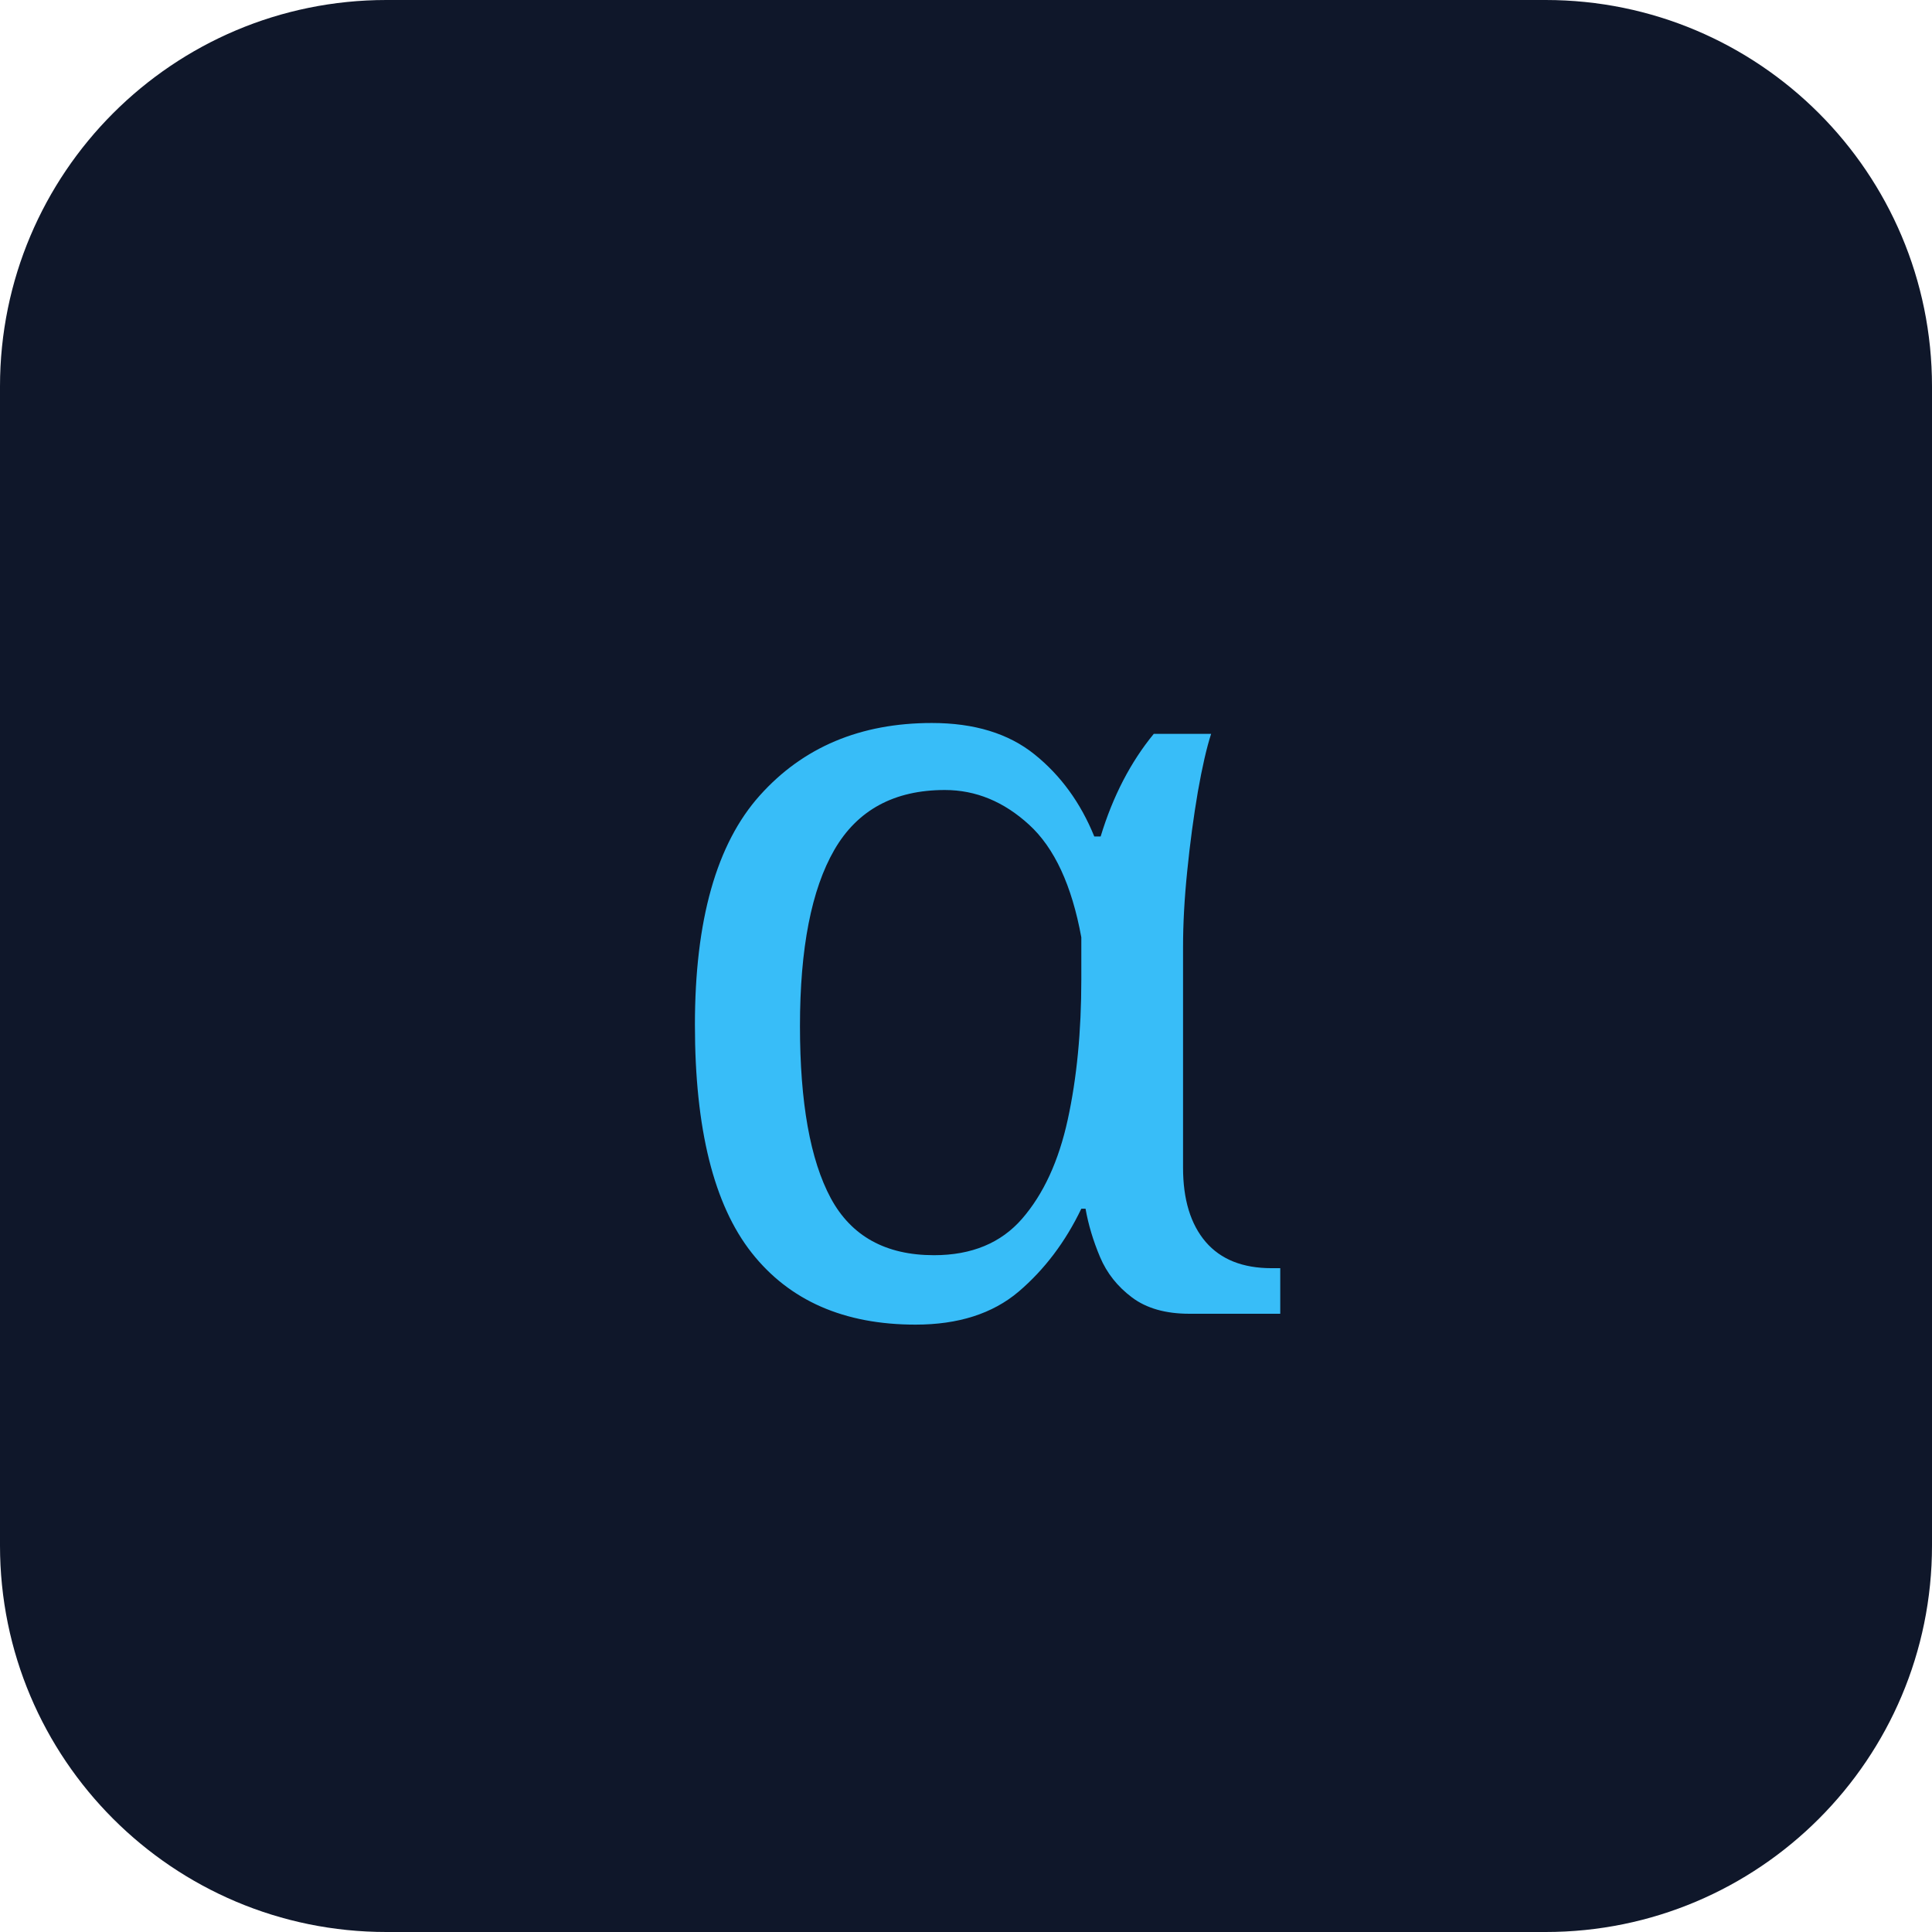
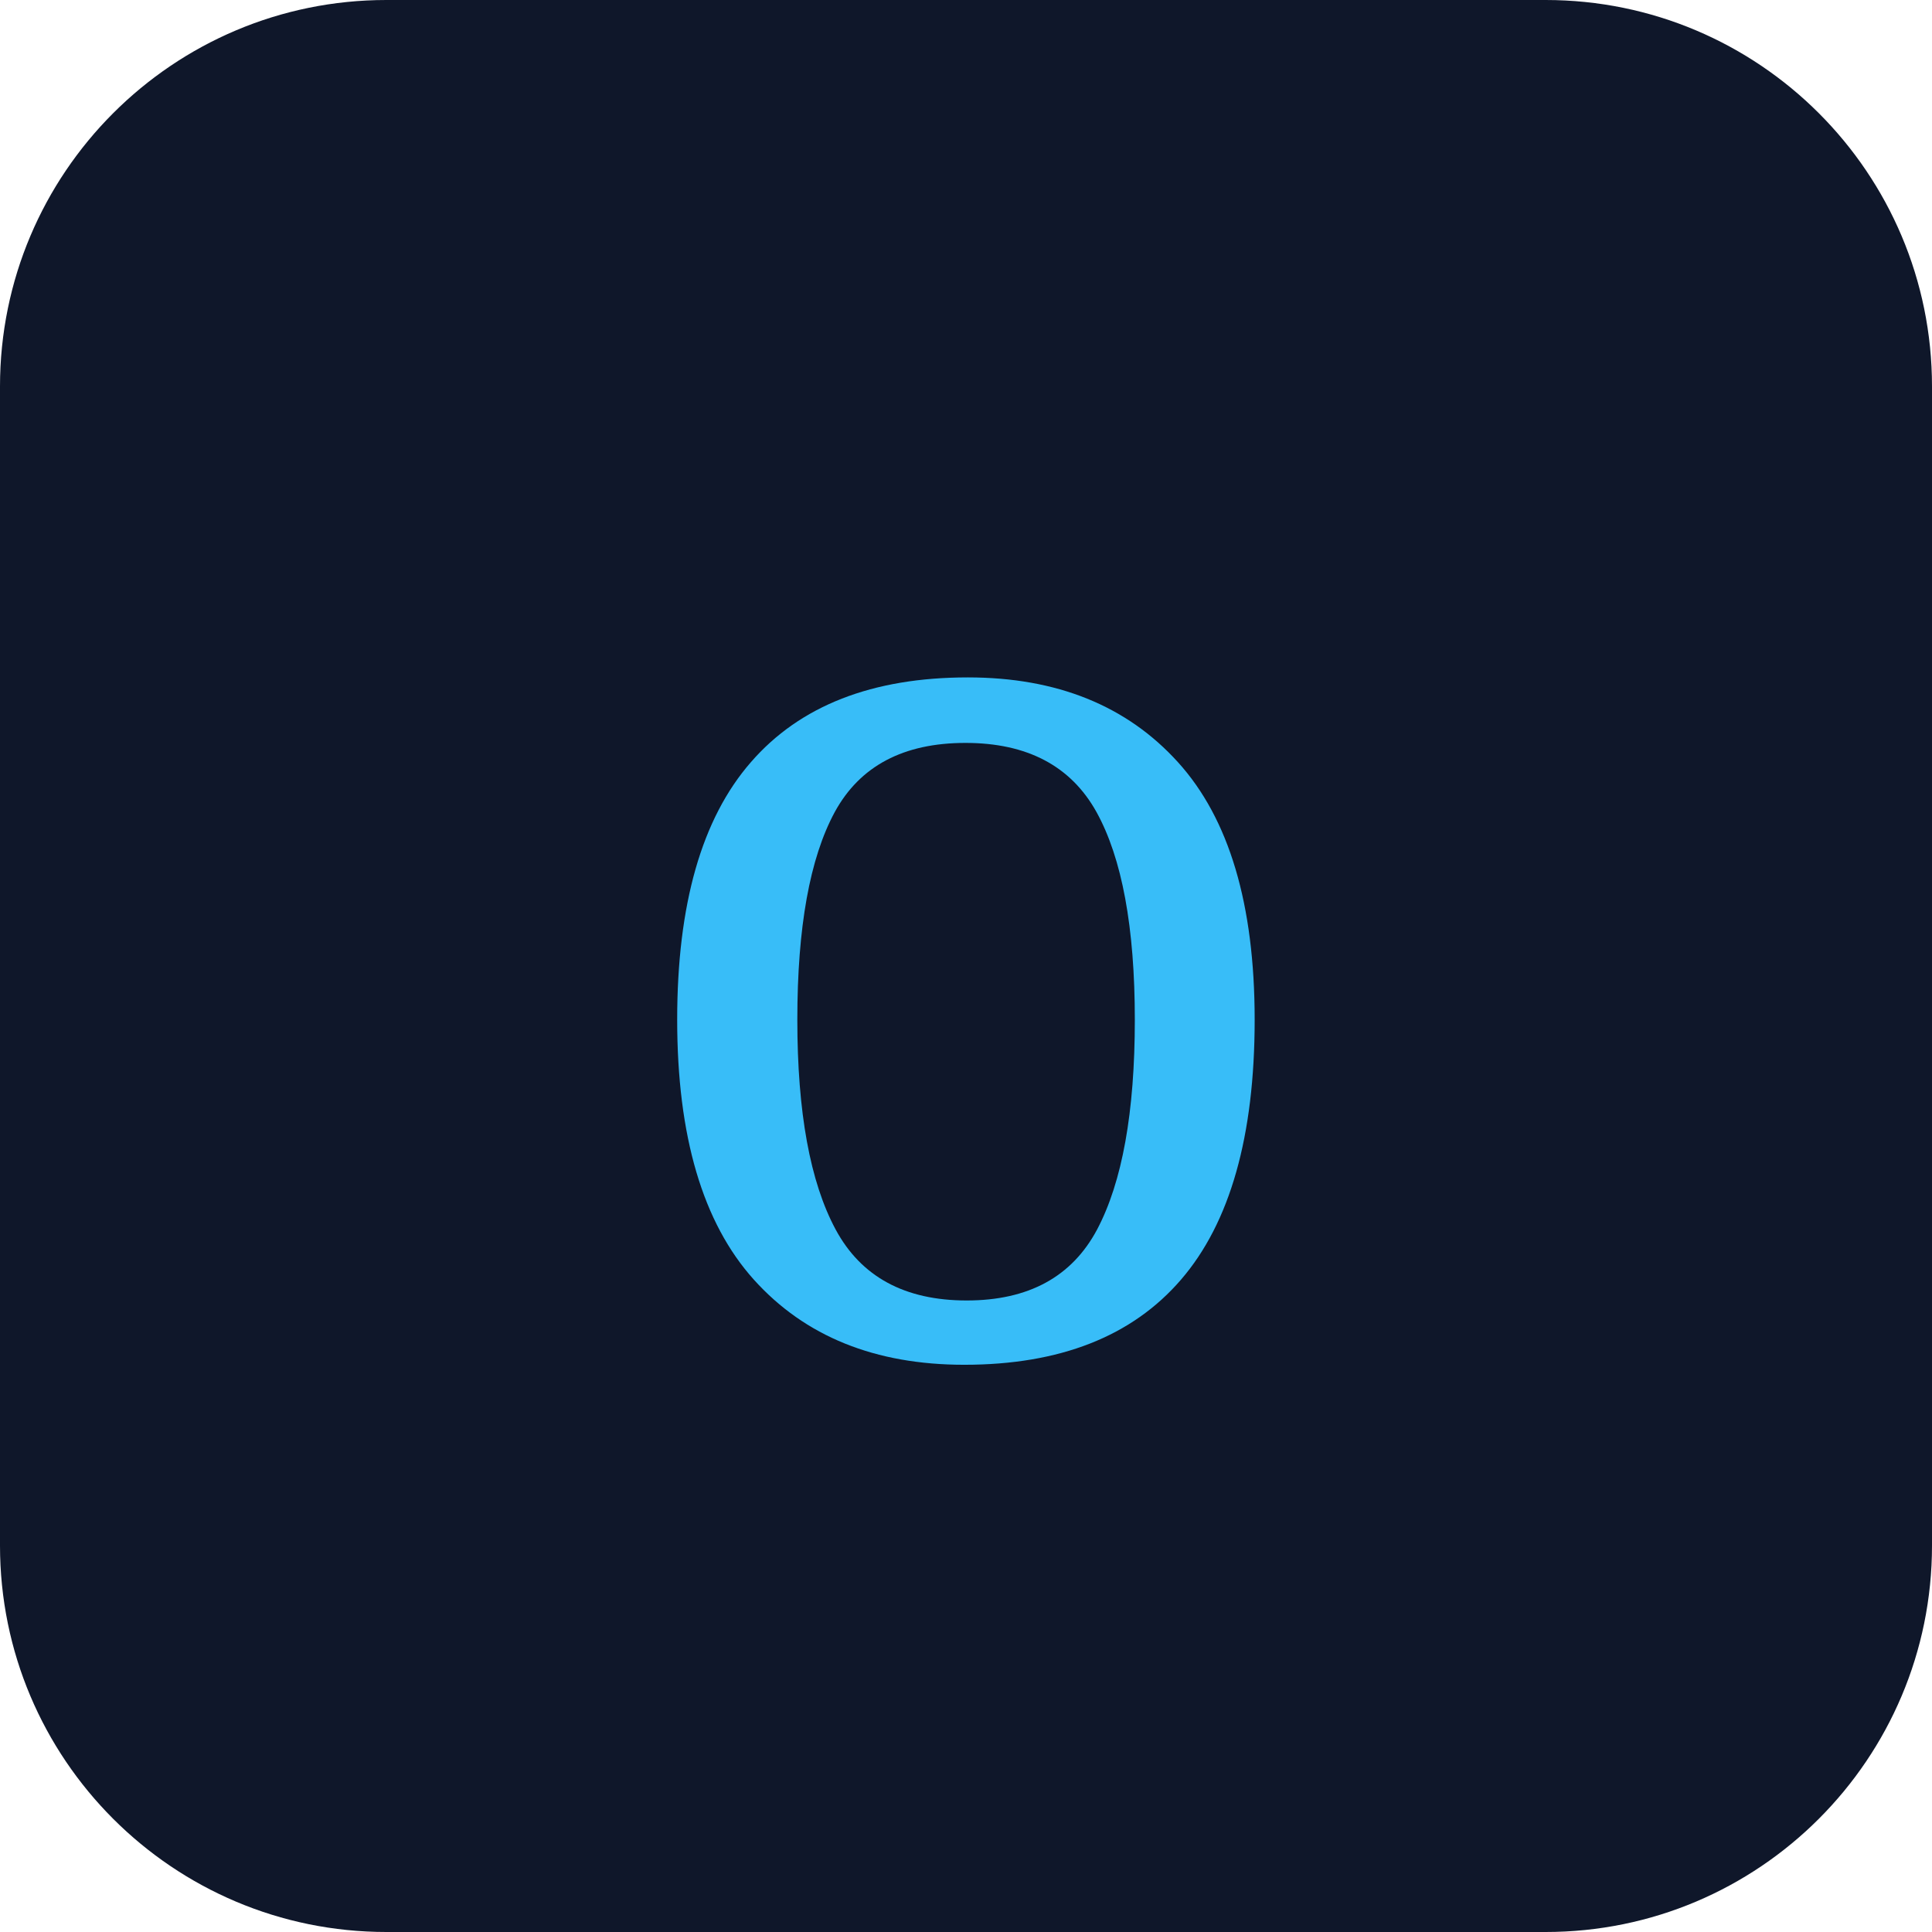
<svg xmlns="http://www.w3.org/2000/svg" viewBox="0 0 100 100">
  <rect width="100" height="100" rx="20" fill="#0f172a" />
-   <text x="50" y="68" font-family="Georgia, serif" font-size="56" fill="#38bdf8" text-anchor="middle">α</text>
+   <text x="50" y="70" font-family="Georgia, serif" font-size="64" fill="#38bdf8" text-anchor="middle">o</text>
</svg>
